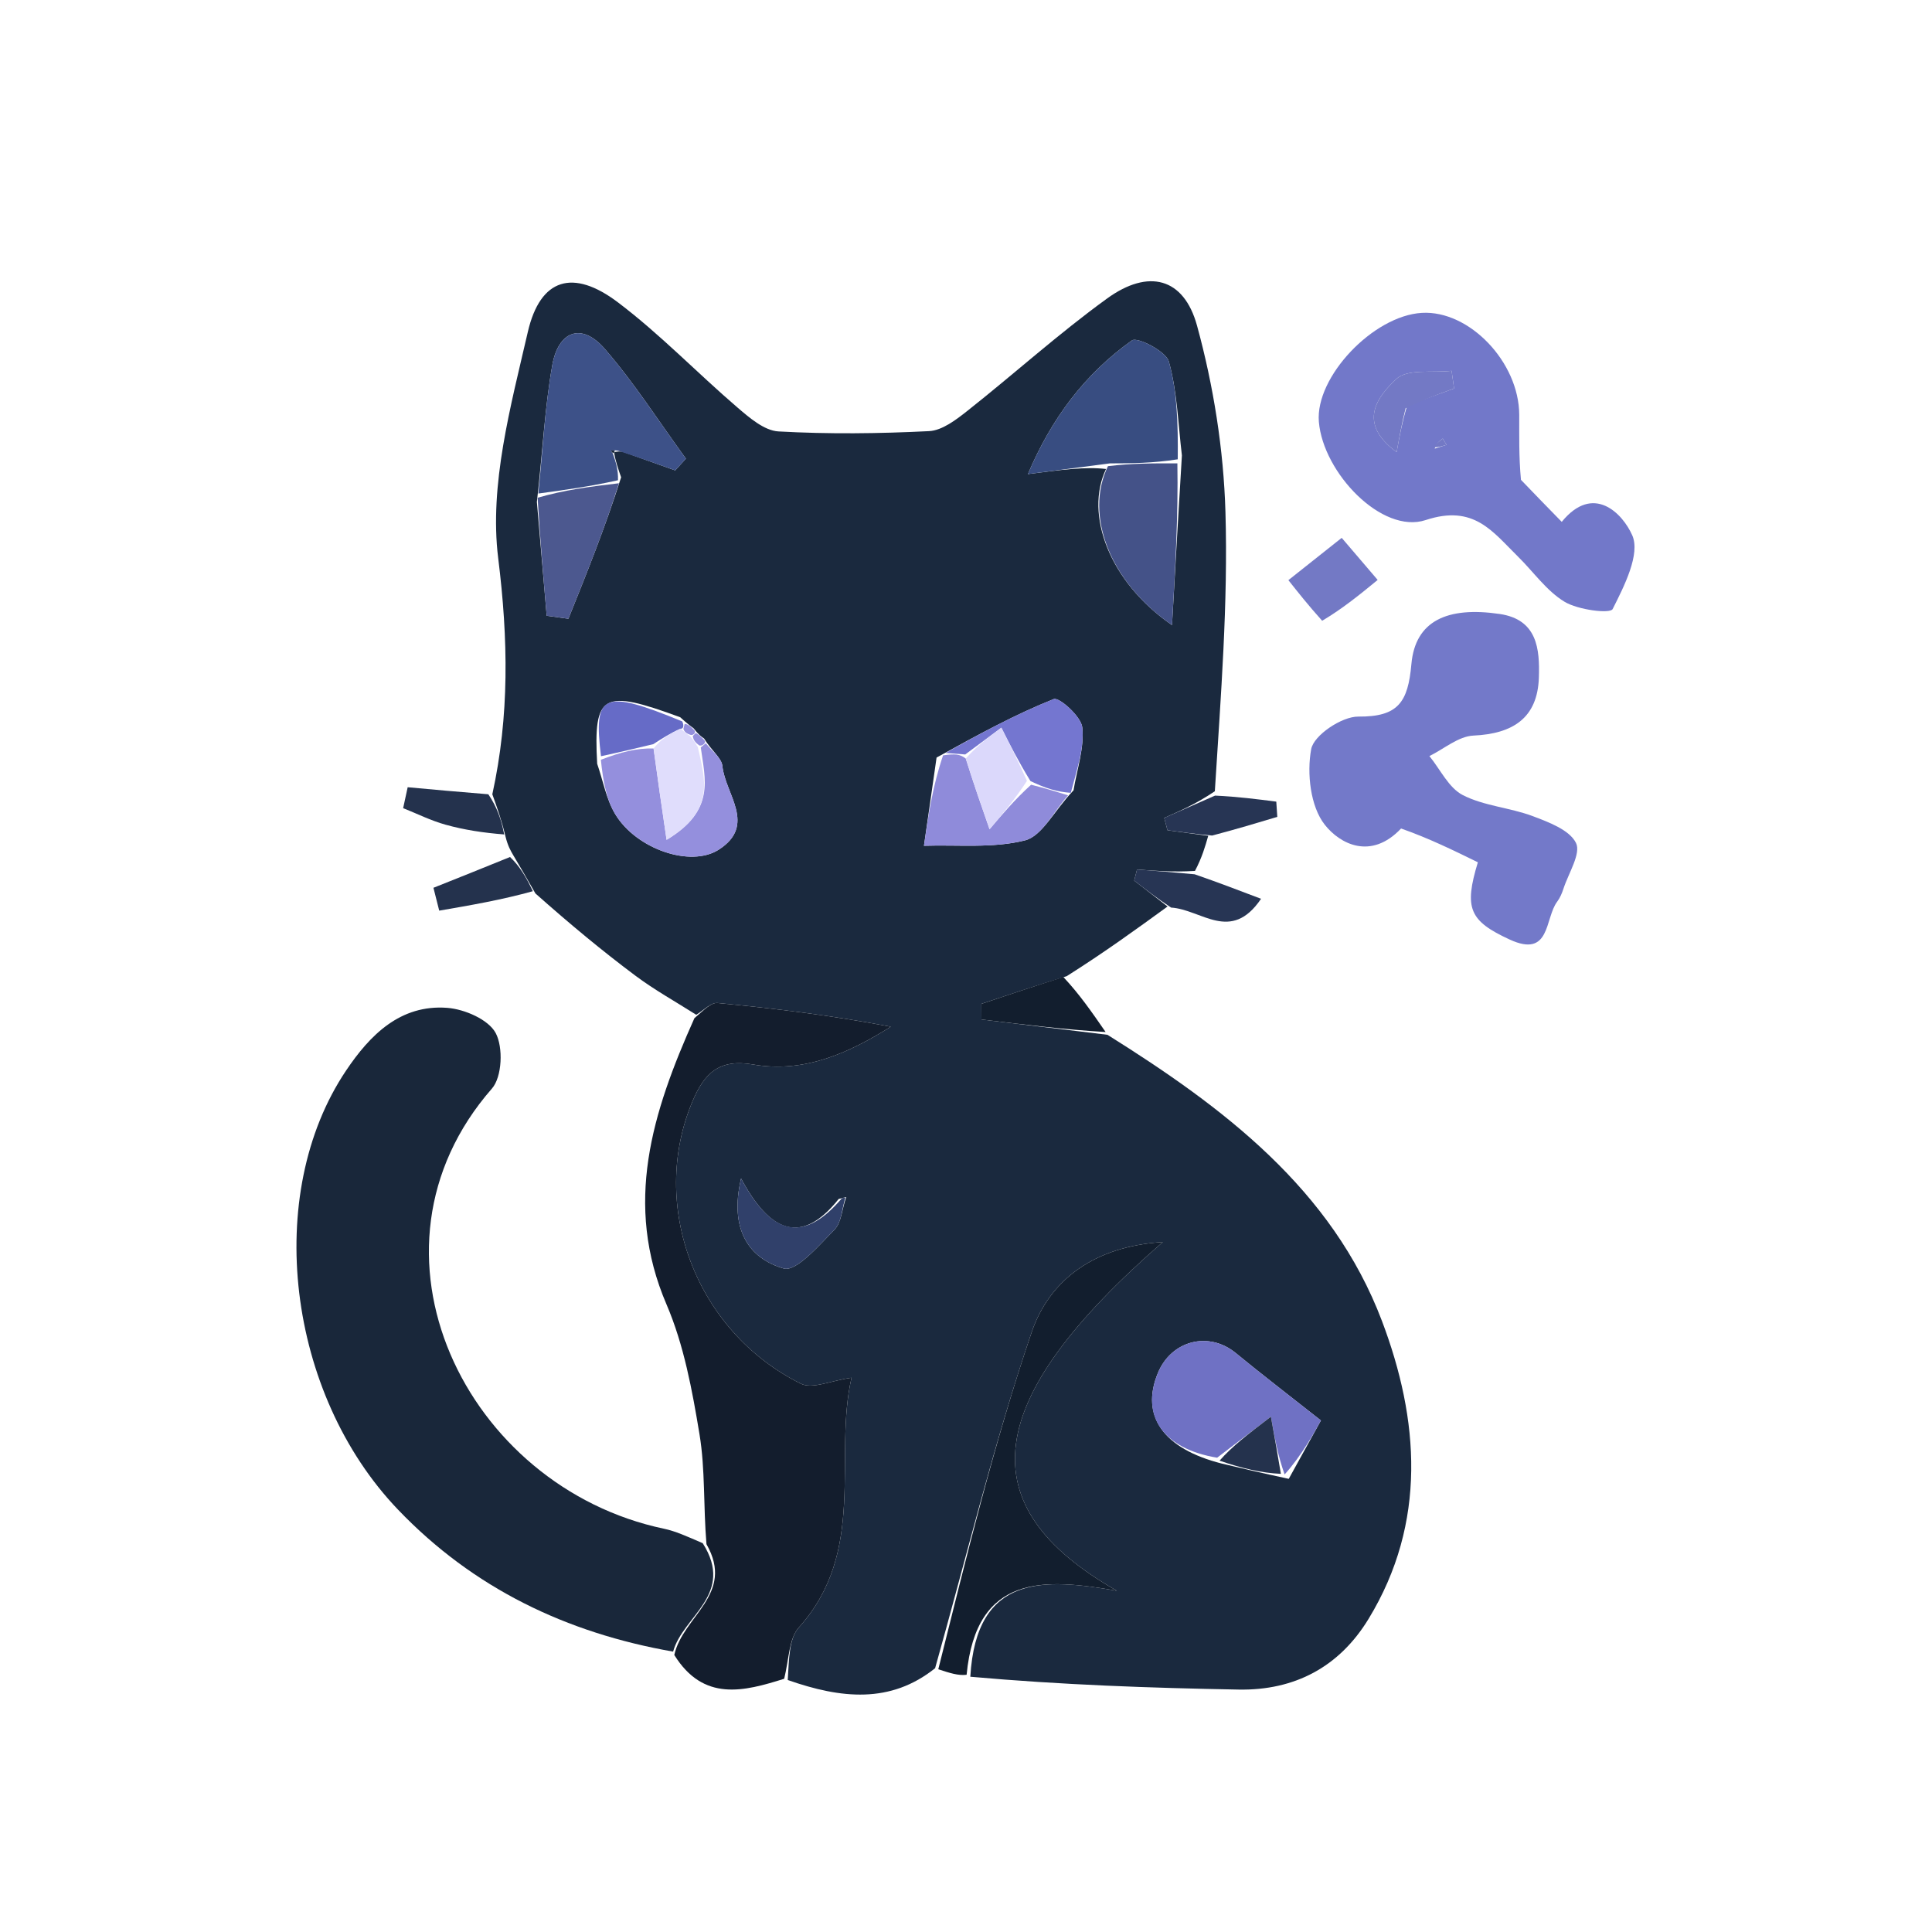
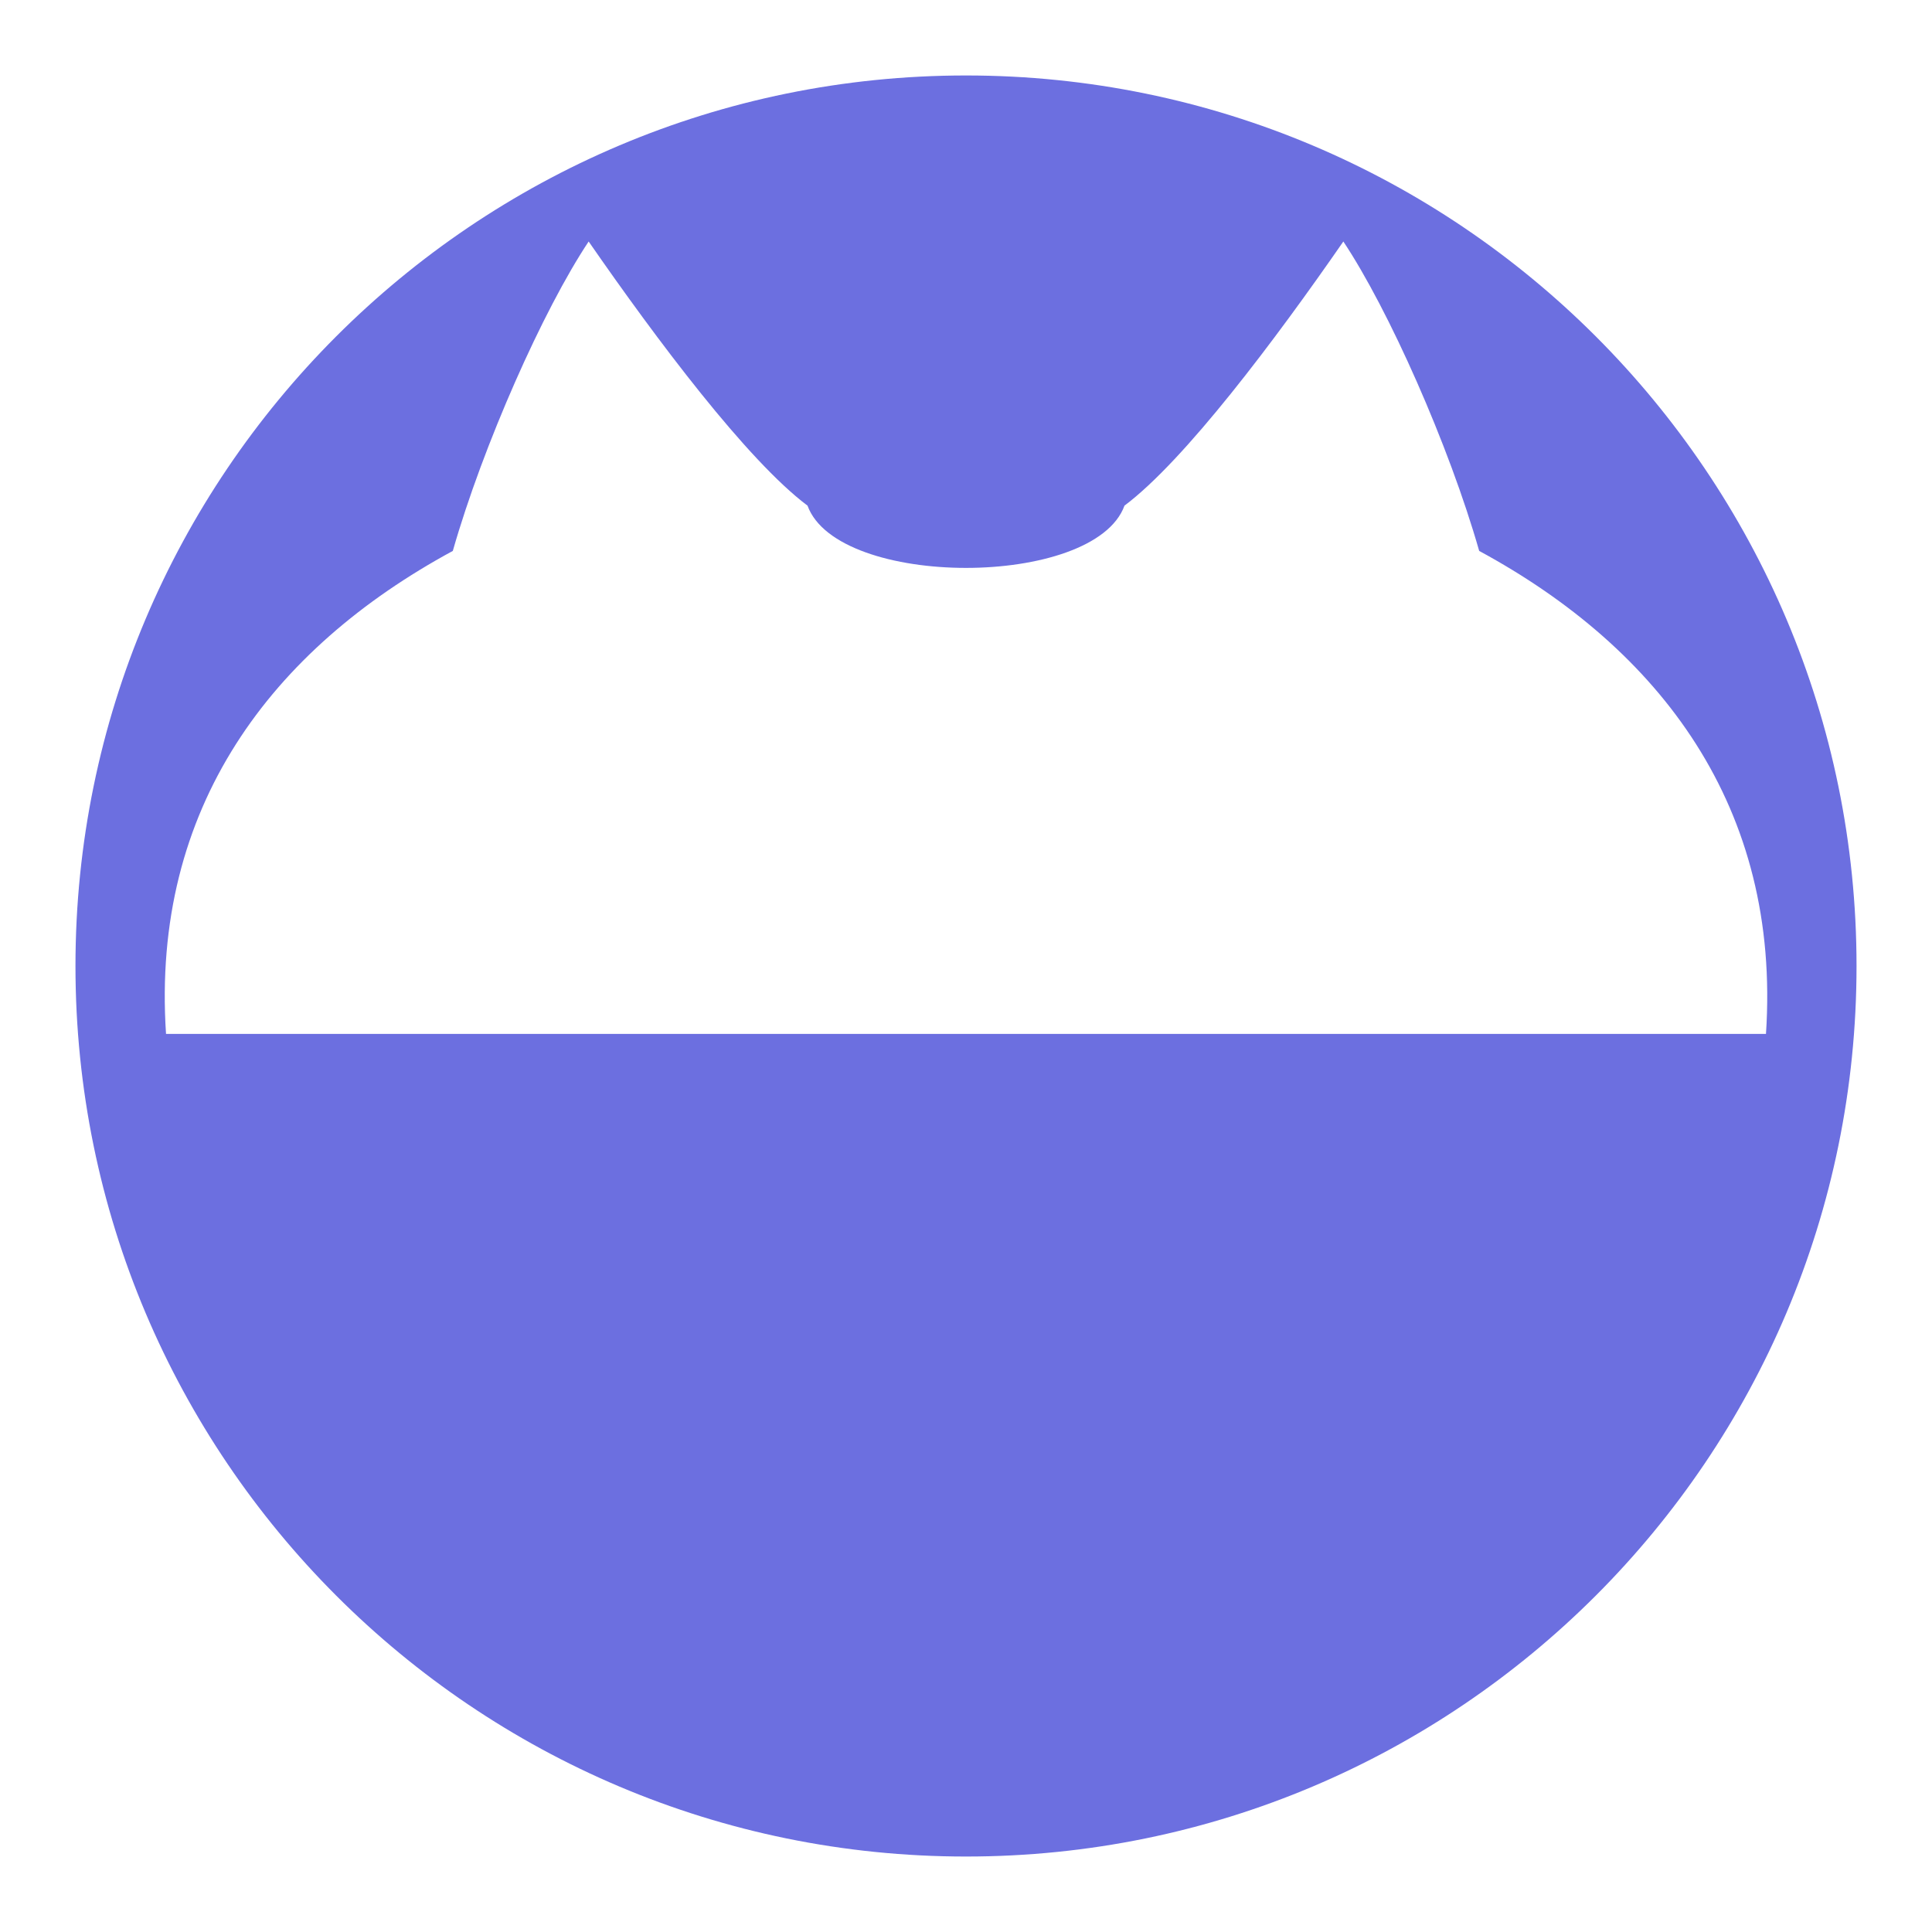
- <svg xmlns="http://www.w3.org/2000/svg" version="1.1" id="Layer_1" x="0px" y="0px" width="100%" viewBox="0 0 192 192" enable-background="new 0 0 192 192" xml:space="preserve">
-   <path fill="#1A293E" opacity="1" stroke="none" d=" M69.19,100.847   C67.165,99.558 65.052,98.388 63.136,96.955   C59.857,94.503 56.7,91.887 53.21,88.791   C52.291,87.164 51.655,86.086 51.018,85.009   C50.746,84.545 50.475,84.081 50.243,83.159   C49.831,81.445 49.379,80.19 48.927,78.935   C50.636,71.14 50.51,63.516 49.51,55.462   C48.607,48.189 50.752,40.368 52.453,32.996   C53.695,27.612 56.979,26.704 61.399,30.04   C65.593,33.206 69.271,37.049 73.271,40.483   C74.468,41.511 75.952,42.796 77.365,42.875   C82.34,43.152 87.348,43.095 92.328,42.845   C93.633,42.779 95.012,41.72 96.133,40.834   C100.798,37.145 105.225,33.137 110.035,29.655   C114.115,26.702 117.649,27.571 118.963,32.374   C120.602,38.367 121.603,44.682 121.784,50.89   C122.047,59.932 121.334,69.003 120.729,78.634   C118.847,79.899 117.273,80.591 115.698,81.283   C115.806,81.691 115.914,82.1 116.022,82.508   C117.372,82.692 118.723,82.877 120.073,83.061   C119.767,84.133 119.461,85.206 118.755,86.551   C116.568,86.684 114.782,86.545 112.996,86.407   C112.902,86.775 112.808,87.144 112.715,87.513   C113.82,88.371 114.926,89.229 116.031,90.087   C112.924,92.345 109.817,94.603 106.008,97.011   C102.714,98.028 100.122,98.896 97.529,99.763   C97.531,100.28 97.533,100.797 97.535,101.314   C101.709,101.821 105.883,102.328 110.057,102.836   C121.547,110.032 132.371,118.159 137.338,131.28   C141.03,141.032 141.845,151.302 136.002,160.889   C133.094,165.66 128.664,168.01 123.089,167.908   C114.327,167.748 105.568,167.446 96.429,166.632   C97.022,156.387 103.774,156.829 110.994,158.089   C96.218,149.674 97.503,139.154 115.56,123.433   C108.723,123.856 104.283,127.224 102.52,132.408   C98.797,143.355 96.067,154.64 92.93,165.786   C88.505,169.323 83.6,168.826 78.285,166.957   C78.421,164.838 78.402,162.835 79.39,161.735   C86.202,154.145 82.807,144.816 84.624,136.918   C82.586,137.199 80.734,138.078 79.597,137.515   C69.132,132.326 64.461,119.807 68.813,109.461   C69.978,106.692 71.437,105.196 74.838,105.788   C79.9,106.67 84.341,104.657 88.526,102.034   C82.723,100.925 77.023,100.221 71.308,99.676   C70.645,99.613 69.898,100.435 69.19,100.847  M68.918,72.366   C68.638,72.167 68.358,71.967 67.599,71.278   C59.909,68.453 58.96,68.905 59.347,75.902   C59.93,77.587 60.247,79.433 61.15,80.925   C63.238,84.376 68.617,86.232 71.417,84.445   C75.247,82 72.062,78.907 71.791,76.126   C71.713,75.325 70.719,74.613 69.968,73.39   C69.696,73.206 69.424,73.022 68.918,72.366  M83.348,119.153   C79.585,123.87 76.477,122.395 73.646,117.116   C72.463,122.168 74.405,125.057 77.884,126.06   C79.12,126.416 81.407,123.754 82.934,122.195   C83.641,121.473 83.675,120.092 84.103,118.962   C84.103,118.962 83.988,118.983 83.348,119.153  M106.686,78.541   C107.03,76.45 107.771,74.316 107.556,72.285   C107.441,71.202 105.259,69.257 104.716,69.473   C100.903,70.991 97.275,72.971 93.075,75.286   C92.657,78.208 92.24,81.129 91.822,84.051   C95.187,83.939 98.676,84.322 101.866,83.515   C103.562,83.086 104.737,80.598 106.686,78.541  M109.916,46.607   C107.77,51.123 110.222,57.815 116.473,62.122   C116.803,56.303 117.094,51.182 117.456,45.258   C117.078,42.133 116.994,38.926 116.159,35.929   C115.875,34.908 113.021,33.456 112.496,33.829   C107.795,37.164 104.473,41.629 102.154,47.115   C105.435,46.686 107.866,46.368 109.916,46.607  M121.438,145.452   C123.403,145.918 125.367,146.383 128.075,146.966   C129.335,144.681 130.594,142.397 131.273,141.165   C128.008,138.587 125.369,136.57 122.806,134.462   C120.135,132.265 116.407,133.194 115.063,136.464   C113.315,140.716 115.611,143.987 121.438,145.452  M61.726,47.433   C61.452,46.649 61.178,45.864 61.022,44.961   C61.022,44.961 61.135,44.839 61.849,44.879   C63.6,45.502 65.351,46.124 67.102,46.747   C67.456,46.358 67.81,45.969 68.164,45.58   C65.502,41.926 63.059,38.083 60.109,34.68   C57.752,31.961 55.476,32.957 54.887,36.28   C54.142,40.485 53.936,44.787 53.355,49.887   C53.68,53.656 54.005,57.425 54.329,61.194   C55.048,61.293 55.767,61.391 56.486,61.49   C58.295,57.003 60.104,52.517 61.726,47.433  z" />
-   <path fill="#19273A" opacity="1" stroke="none" d=" M66.893,164.136   C56.311,162.284 47.052,157.857 39.559,150.031   C28.524,138.506 26.127,118.697 34.392,106.392   C36.753,102.876 39.772,99.803 44.448,100.159   C46.172,100.29 48.544,101.319 49.262,102.664   C50.02,104.084 49.902,107.021 48.889,108.178   C34.76,124.321 46.28,147.783 65.988,151.924   C67.115,152.161 68.19,152.649 69.836,153.361   C73.073,158.469 67.858,160.592 66.893,164.136  z" />
-   <path fill="#131D2D" opacity="1" stroke="none" d=" M67.011,164.471   C67.858,160.592 73.073,158.469 70.208,153.458   C69.891,149.653 70.094,146.034 69.517,142.544   C68.793,138.168 67.969,133.667 66.236,129.628   C61.957,119.655 64.8,110.594 69.01,101.186   C69.898,100.435 70.645,99.613 71.308,99.676   C77.023,100.221 82.723,100.925 88.526,102.034   C84.341,104.657 79.9,106.67 74.838,105.788   C71.437,105.196 69.978,106.692 68.813,109.461   C64.461,119.807 69.132,132.326 79.597,137.515   C80.734,138.078 82.586,137.199 84.624,136.918   C82.807,144.816 86.202,154.145 79.39,161.735   C78.402,162.835 78.421,164.838 77.932,166.834   C73.927,168.095 69.918,169.144 67.011,164.471  z" />
-   <path fill="#7379C9" opacity="1" stroke="none" d=" M139.237,82.336   C136.245,85.5 133.161,83.88 131.649,81.954   C130.223,80.139 129.861,76.854 130.304,74.45   C130.558,73.068 133.347,71.2 134.982,71.214   C138.953,71.247 139.926,69.786 140.263,65.997   C140.645,61.693 143.835,60.251 149.038,61.016   C152.798,61.569 153.022,64.528 152.932,67.328   C152.803,71.366 150.341,72.922 146.424,73.102   C144.939,73.171 143.509,74.424 142.053,75.138   C143.138,76.468 143.969,78.294 145.368,79.013   C147.476,80.097 150.04,80.253 152.298,81.099   C153.901,81.701 155.966,82.467 156.618,83.766   C157.144,84.812 155.879,86.77 155.376,88.313   C155.228,88.766 155.035,89.231 154.751,89.606   C153.503,91.258 154.115,95.254 150.028,93.369   C146.008,91.515 145.483,90.264 146.868,85.693   C144.423,84.495 141.986,83.3 139.237,82.336  z" />
-   <path fill="#7278C9" opacity="1" stroke="none" d=" M151.151,47.684   C152.557,49.151 153.72,50.342 155.204,51.862   C158.339,48.014 161.247,51.007 162.213,53.201   C163.032,55.063 161.417,58.244 160.262,60.529   C160.015,61.017 156.826,60.614 155.486,59.805   C153.691,58.721 152.394,56.823 150.85,55.308   C148.331,52.836 146.477,50.1 141.684,51.683   C137.349,53.116 131.495,47 131.067,41.918   C130.694,37.47 136.454,31.377 141.303,31.093   C146.011,30.818 150.957,35.979 150.98,41.22   C150.988,43.283 150.934,45.346 151.151,47.684  M139.841,40.296   C141.396,39.733 142.95,39.171 144.505,38.609   C144.422,38.022 144.34,37.436 144.258,36.85   C142.375,37.073 139.856,36.625 138.754,37.671   C136.984,39.349 134.772,41.984 138.798,44.93   C139.105,43.236 139.322,42.041 139.841,40.296  M142.579,44.583   C142.97,44.457 143.362,44.331 143.753,44.206   C143.629,43.999 143.505,43.791 143.381,43.584   C143.056,43.829 142.731,44.074 142.579,44.583  z" />
-   <path fill="#121E2E" opacity="1" stroke="none" d=" M93.246,165.89   C96.067,154.64 98.797,143.355 102.52,132.408   C104.283,127.224 108.723,123.856 115.56,123.433   C97.503,139.154 96.218,149.674 110.994,158.089   C103.774,156.829 97.022,156.387 96.061,166.437   C95.236,166.54 94.399,166.267 93.246,165.89  z" />
-   <path fill="#7379C5" opacity="1" stroke="none" d=" M131.395,61.691   C130.01,60.148 128.948,58.805 128.038,57.655   C129.777,56.275 131.331,55.042 133.337,53.451   C134.061,54.299 135.486,55.966 136.911,57.633   C135.18,59.053 133.449,60.472 131.395,61.691  z" />
-   <path fill="#273554" opacity="1" stroke="none" d=" M116.381,90.194   C114.926,89.229 113.82,88.371 112.715,87.513   C112.808,87.144 112.902,86.775 112.996,86.407   C114.782,86.545 116.568,86.684 118.722,86.885   C121.027,87.685 122.964,88.423 125.322,89.321   C122.324,93.746 119.404,90.382 116.381,90.194  z" />
-   <path fill="#121E2E" opacity="1" stroke="none" d=" M109.875,102.562   C105.883,102.328 101.709,101.821 97.535,101.314   C97.533,100.797 97.531,100.28 97.529,99.763   C100.122,98.896 102.714,98.028 105.672,97.093   C107.256,98.78 108.474,100.534 109.875,102.562  z" />
-   <path fill="#24324D" opacity="1" stroke="none" d=" M48.53,78.934   C49.379,80.19 49.831,81.445 50.105,82.926   C48.039,82.764 46.122,82.472 44.269,81.955   C42.827,81.553 41.463,80.871 40.064,80.313   C40.214,79.62 40.364,78.927 40.515,78.234   C43.054,78.467 45.594,78.7 48.53,78.934  z" />
-   <path fill="#24324D" opacity="1" stroke="none" d=" M50.686,85.168   C51.655,86.086 52.291,87.164 52.953,88.567   C49.868,89.428 46.758,89.963 43.649,90.499   C43.458,89.742 43.266,88.984 43.075,88.227   C45.501,87.26 47.928,86.294 50.686,85.168  z" />
-   <path fill="#273554" opacity="1" stroke="none" d=" M120.46,83.036   C118.723,82.877 117.372,82.692 116.022,82.508   C115.914,82.1 115.806,81.691 115.698,81.283   C117.273,80.591 118.847,79.899 120.751,79.066   C122.998,79.171 124.917,79.419 126.836,79.666   C126.869,80.171 126.902,80.675 126.936,81.18   C124.906,81.79 122.877,82.4 120.46,83.036  z" />
-   <path fill="#3D5188" opacity="1" stroke="none" d=" M53.497,49.047   C53.936,44.787 54.142,40.485 54.887,36.28   C55.476,32.957 57.752,31.961 60.109,34.68   C63.059,38.083 65.502,41.926 68.164,45.58   C67.81,45.969 67.456,46.358 67.102,46.747   C65.351,46.124 63.6,45.502 61.425,44.794   C61.001,44.709 60.703,44.792 60.703,44.792   C60.703,44.792 60.905,45.08 60.905,45.08   C61.178,45.864 61.452,46.649 61.415,47.726   C58.569,48.362 56.033,48.704 53.497,49.047  z" />
-   <path fill="#6F71C4" opacity="1" stroke="none" d=" M120.959,144.865   C115.611,143.987 113.315,140.716 115.063,136.464   C116.407,133.194 120.135,132.265 122.806,134.462   C125.369,136.57 128.008,138.587 131.273,141.165   C130.594,142.397 129.335,144.681 127.663,146.529   C126.982,144.591 126.713,143.09 126.3,140.787   C123.995,142.547 122.477,143.706 120.959,144.865  z" />
-   <path fill="#384D81" opacity="1" stroke="none" d=" M110.297,46.05   C107.866,46.368 105.435,46.686 102.154,47.115   C104.473,41.629 107.795,37.164 112.496,33.829   C113.021,33.456 115.875,34.908 116.159,35.929   C116.994,38.926 117.078,42.133 117.043,45.646   C114.519,46.04 112.408,46.045 110.297,46.05  z" />
-   <path fill="#445288" opacity="1" stroke="none" d=" M110.107,46.328   C112.408,46.045 114.519,46.04 117.007,46.048   C117.094,51.182 116.803,56.303 116.473,62.122   C110.222,57.815 107.77,51.123 110.107,46.328  z" />
-   <path fill="#948FDD" opacity="1" stroke="none" d=" M70.144,73.861   C70.719,74.613 71.713,75.325 71.791,76.126   C72.062,78.907 75.247,82 71.417,84.445   C68.617,86.232 63.238,84.376 61.15,80.925   C60.247,79.433 59.93,77.587 59.713,75.508   C61.695,74.727 63.31,74.34 64.95,74.381   C65.364,77.455 65.751,80.1 66.244,83.462   C71.145,80.531 70.05,77.412 69.643,74.279   C69.812,74.141 70.144,73.861 70.144,73.861  z" />
-   <path fill="#8F8BDA" opacity="1" stroke="none" d=" M106.147,79.04   C104.737,80.598 103.562,83.086 101.866,83.515   C98.676,84.322 95.187,83.939 91.822,84.051   C92.24,81.129 92.657,78.208 93.721,75.068   C94.885,74.893 95.404,74.936 95.975,75.383   C96.798,77.996 97.569,80.204 98.341,82.412   C99.6,80.93 100.86,79.447 102.469,77.985   C103.929,78.35 105.038,78.695 106.147,79.04  z" />
-   <path fill="#4C588F" opacity="1" stroke="none" d=" M53.426,49.467   C56.033,48.704 58.569,48.362 61.509,48.025   C60.104,52.517 58.295,57.003 56.486,61.49   C55.767,61.391 55.048,61.293 54.329,61.194   C54.005,57.425 53.68,53.656 53.426,49.467  z" />
-   <path fill="#7476D0" opacity="1" stroke="none" d=" M106.417,78.79   C105.038,78.695 103.929,78.35 102.406,77.621   C101.166,75.597 100.34,73.956 99.514,72.315   C98.317,73.203 97.12,74.09 95.923,74.978   C95.404,74.936 94.885,74.893 93.977,74.827   C97.275,72.971 100.903,70.991 104.716,69.473   C105.259,69.257 107.441,71.202 107.556,72.285   C107.771,74.316 107.03,76.45 106.417,78.79  z" />
-   <path fill="#30406A" opacity="1" stroke="none" d=" M84.015,119.01   C83.675,120.092 83.641,121.473 82.934,122.195   C81.407,123.754 79.12,126.416 77.884,126.06   C74.405,125.057 72.463,122.168 73.646,117.116   C76.477,122.395 79.585,123.87 83.674,119.076   C84,118.999 84.015,119.01 84.015,119.01  z" />
-   <path fill="#666BC7" opacity="1" stroke="none" d=" M64.924,73.953   C63.31,74.34 61.695,74.727 59.725,75.153   C58.96,68.905 59.909,68.453 67.799,71.692   C67.999,72.106 67.917,72.445 67.621,72.419   C66.525,72.913 65.725,73.433 64.924,73.953  z" />
-   <path fill="#24324D" opacity="1" stroke="none" d=" M121.199,145.159   C122.477,143.706 123.995,142.547 126.3,140.787   C126.713,143.09 126.982,144.591 127.292,146.47   C125.367,146.383 123.403,145.918 121.199,145.159  z" />
-   <path fill="#30406A" opacity="1" stroke="none" d=" M83.994,118.991   C83.988,118.983 84.103,118.962 84.059,118.986   C84.015,119.01 84,118.999 83.994,118.991  z" />
-   <path fill="#948FDD" opacity="1" stroke="none" d=" M69.151,72.838   C69.424,73.022 69.696,73.206 70.056,73.625   C70.144,73.861 69.812,74.141 69.513,74.09   C69.06,73.773 68.903,73.51 68.846,73.147   C68.948,73.044 69.151,72.838 69.151,72.838  z" />
-   <path fill="#948FDD" opacity="1" stroke="none" d=" M68.038,71.937   C68.358,71.967 68.638,72.167 69.035,72.602   C69.151,72.838 68.948,73.044 68.678,73.045   C68.176,72.901 68.013,72.7 67.917,72.445   C67.917,72.445 67.999,72.106 68.038,71.937  z" />
-   <path fill="#7379C5" opacity="1" stroke="none" d=" M139.69,40.571   C139.322,42.041 139.105,43.236 138.798,44.93   C134.772,41.984 136.984,39.349 138.754,37.671   C139.856,36.625 142.375,37.073 144.258,36.85   C144.34,37.436 144.422,38.022 144.505,38.609   C142.95,39.171 141.396,39.733 139.69,40.571  z" />
-   <path fill="#7379C5" opacity="1" stroke="none" d=" M142.493,44.451   C142.731,44.074 143.056,43.829 143.381,43.584   C143.505,43.791 143.629,43.999 143.753,44.206   C143.362,44.331 142.97,44.457 142.493,44.451  z" />
-   <path fill="#1A293E" opacity="1" stroke="none" d=" M60.963,45.021   C60.905,45.08 60.703,44.792 60.703,44.792   C60.703,44.792 61.001,44.709 61.068,44.774   C61.135,44.839 61.022,44.961 60.963,45.021  z" />
-   <path fill="#E0DDFC" opacity="1" stroke="none" d=" M67.621,72.419   C68.013,72.7 68.176,72.901 68.575,73.147   C68.903,73.51 69.06,73.773 69.345,74.227   C70.05,77.412 71.145,80.531 66.244,83.462   C65.751,80.1 65.364,77.455 64.95,74.381   C65.725,73.433 66.525,72.913 67.621,72.419  z" />
-   <path fill="#DBD8FB" opacity="1" stroke="none" d=" M95.975,75.383   C97.12,74.09 98.317,73.203 99.514,72.315   C100.34,73.956 101.166,75.597 102.056,77.601   C100.86,79.447 99.6,80.93 98.341,82.412   C97.569,80.204 96.798,77.996 95.975,75.383  z" />
+ <svg xmlns="http://www.w3.org/2000/svg" viewBox="0 0 512 512">
+   <path fill="#6C6FE0" fill-rule="evenodd" d="M 20.0 256.0 A 236.0 236.0 0 1 0 492.0 256.0 A 236.0 236.0 0 1 0 20.0 256.0 Z M 44.0 274.0 L 468.0 274.0 C 472.0 214.0 440.0 172.0 392.0 146.0 C 384.0 118.0 368.0 82.0 356.0 64.0 C 338.0 90.0 314.0 122.0 298.0 134.0 C 290.0 156.0 222.0 156.0 214.0 134.0 C 198.0 122.0 174.0 90.0 156.0 64.0 C 144.0 82.0 128.0 118.0 120.0 146.0 C 72.0 172.0 40.0 214.0 44.0 274.0 Z" />
</svg>
